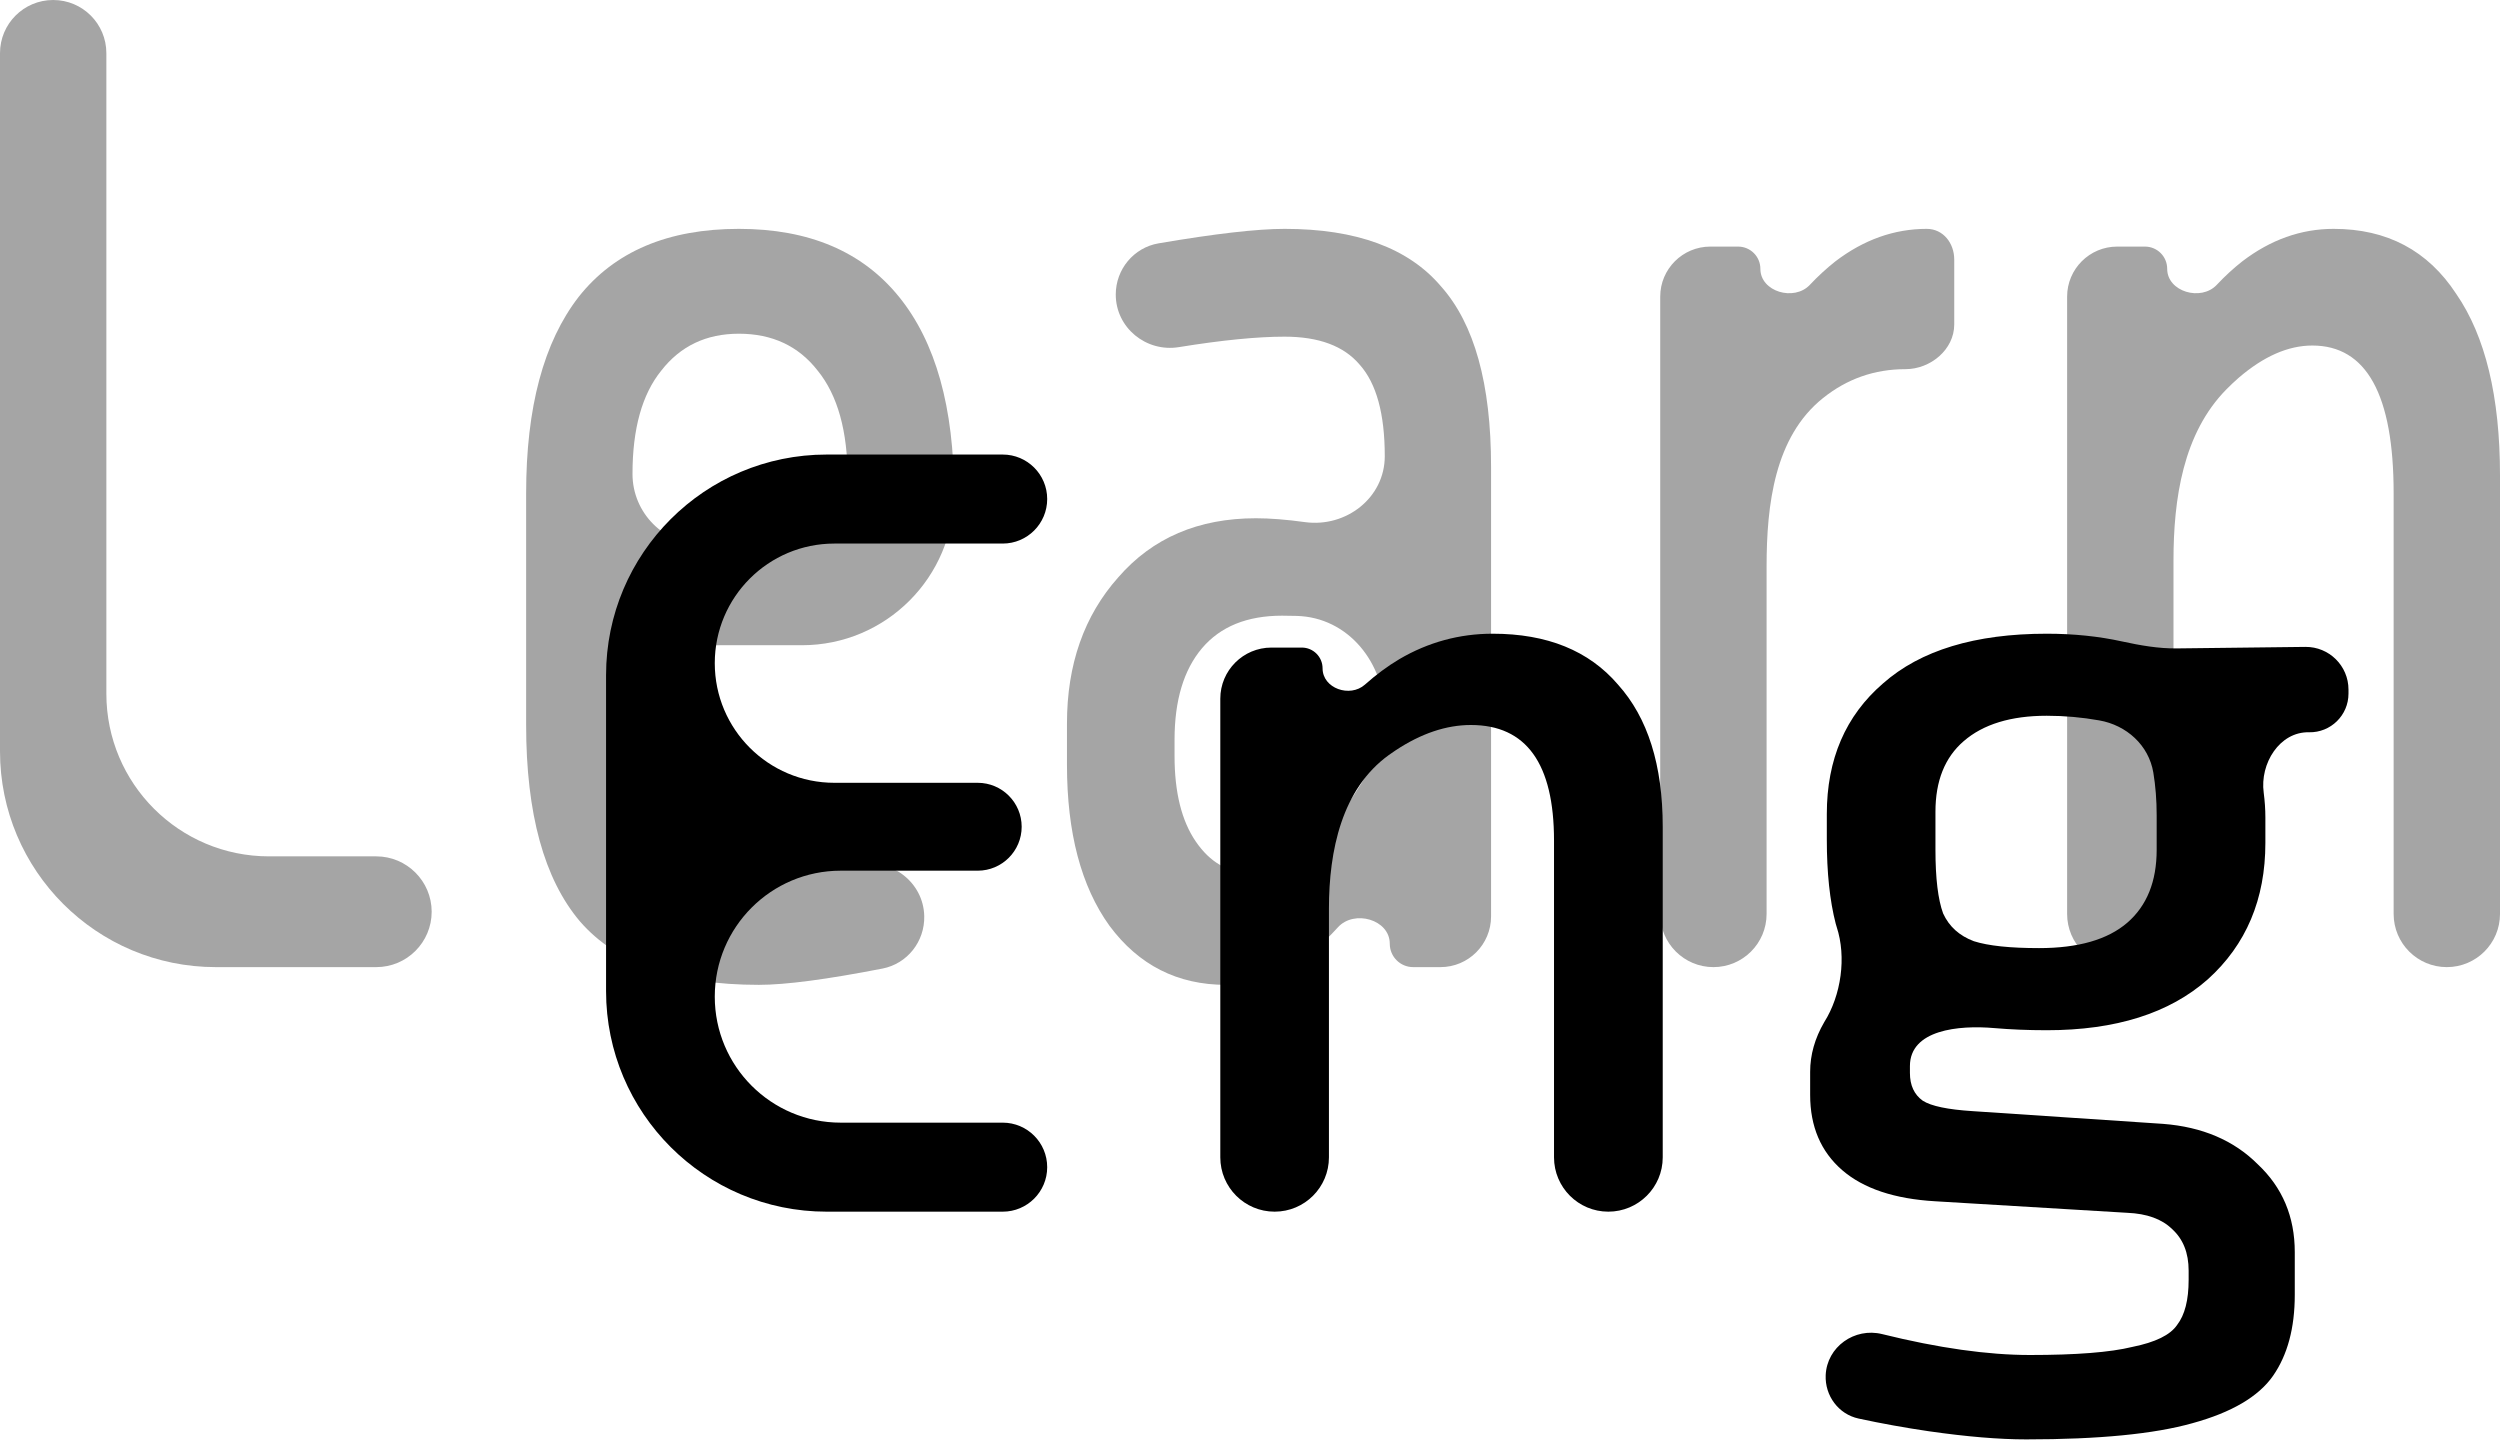
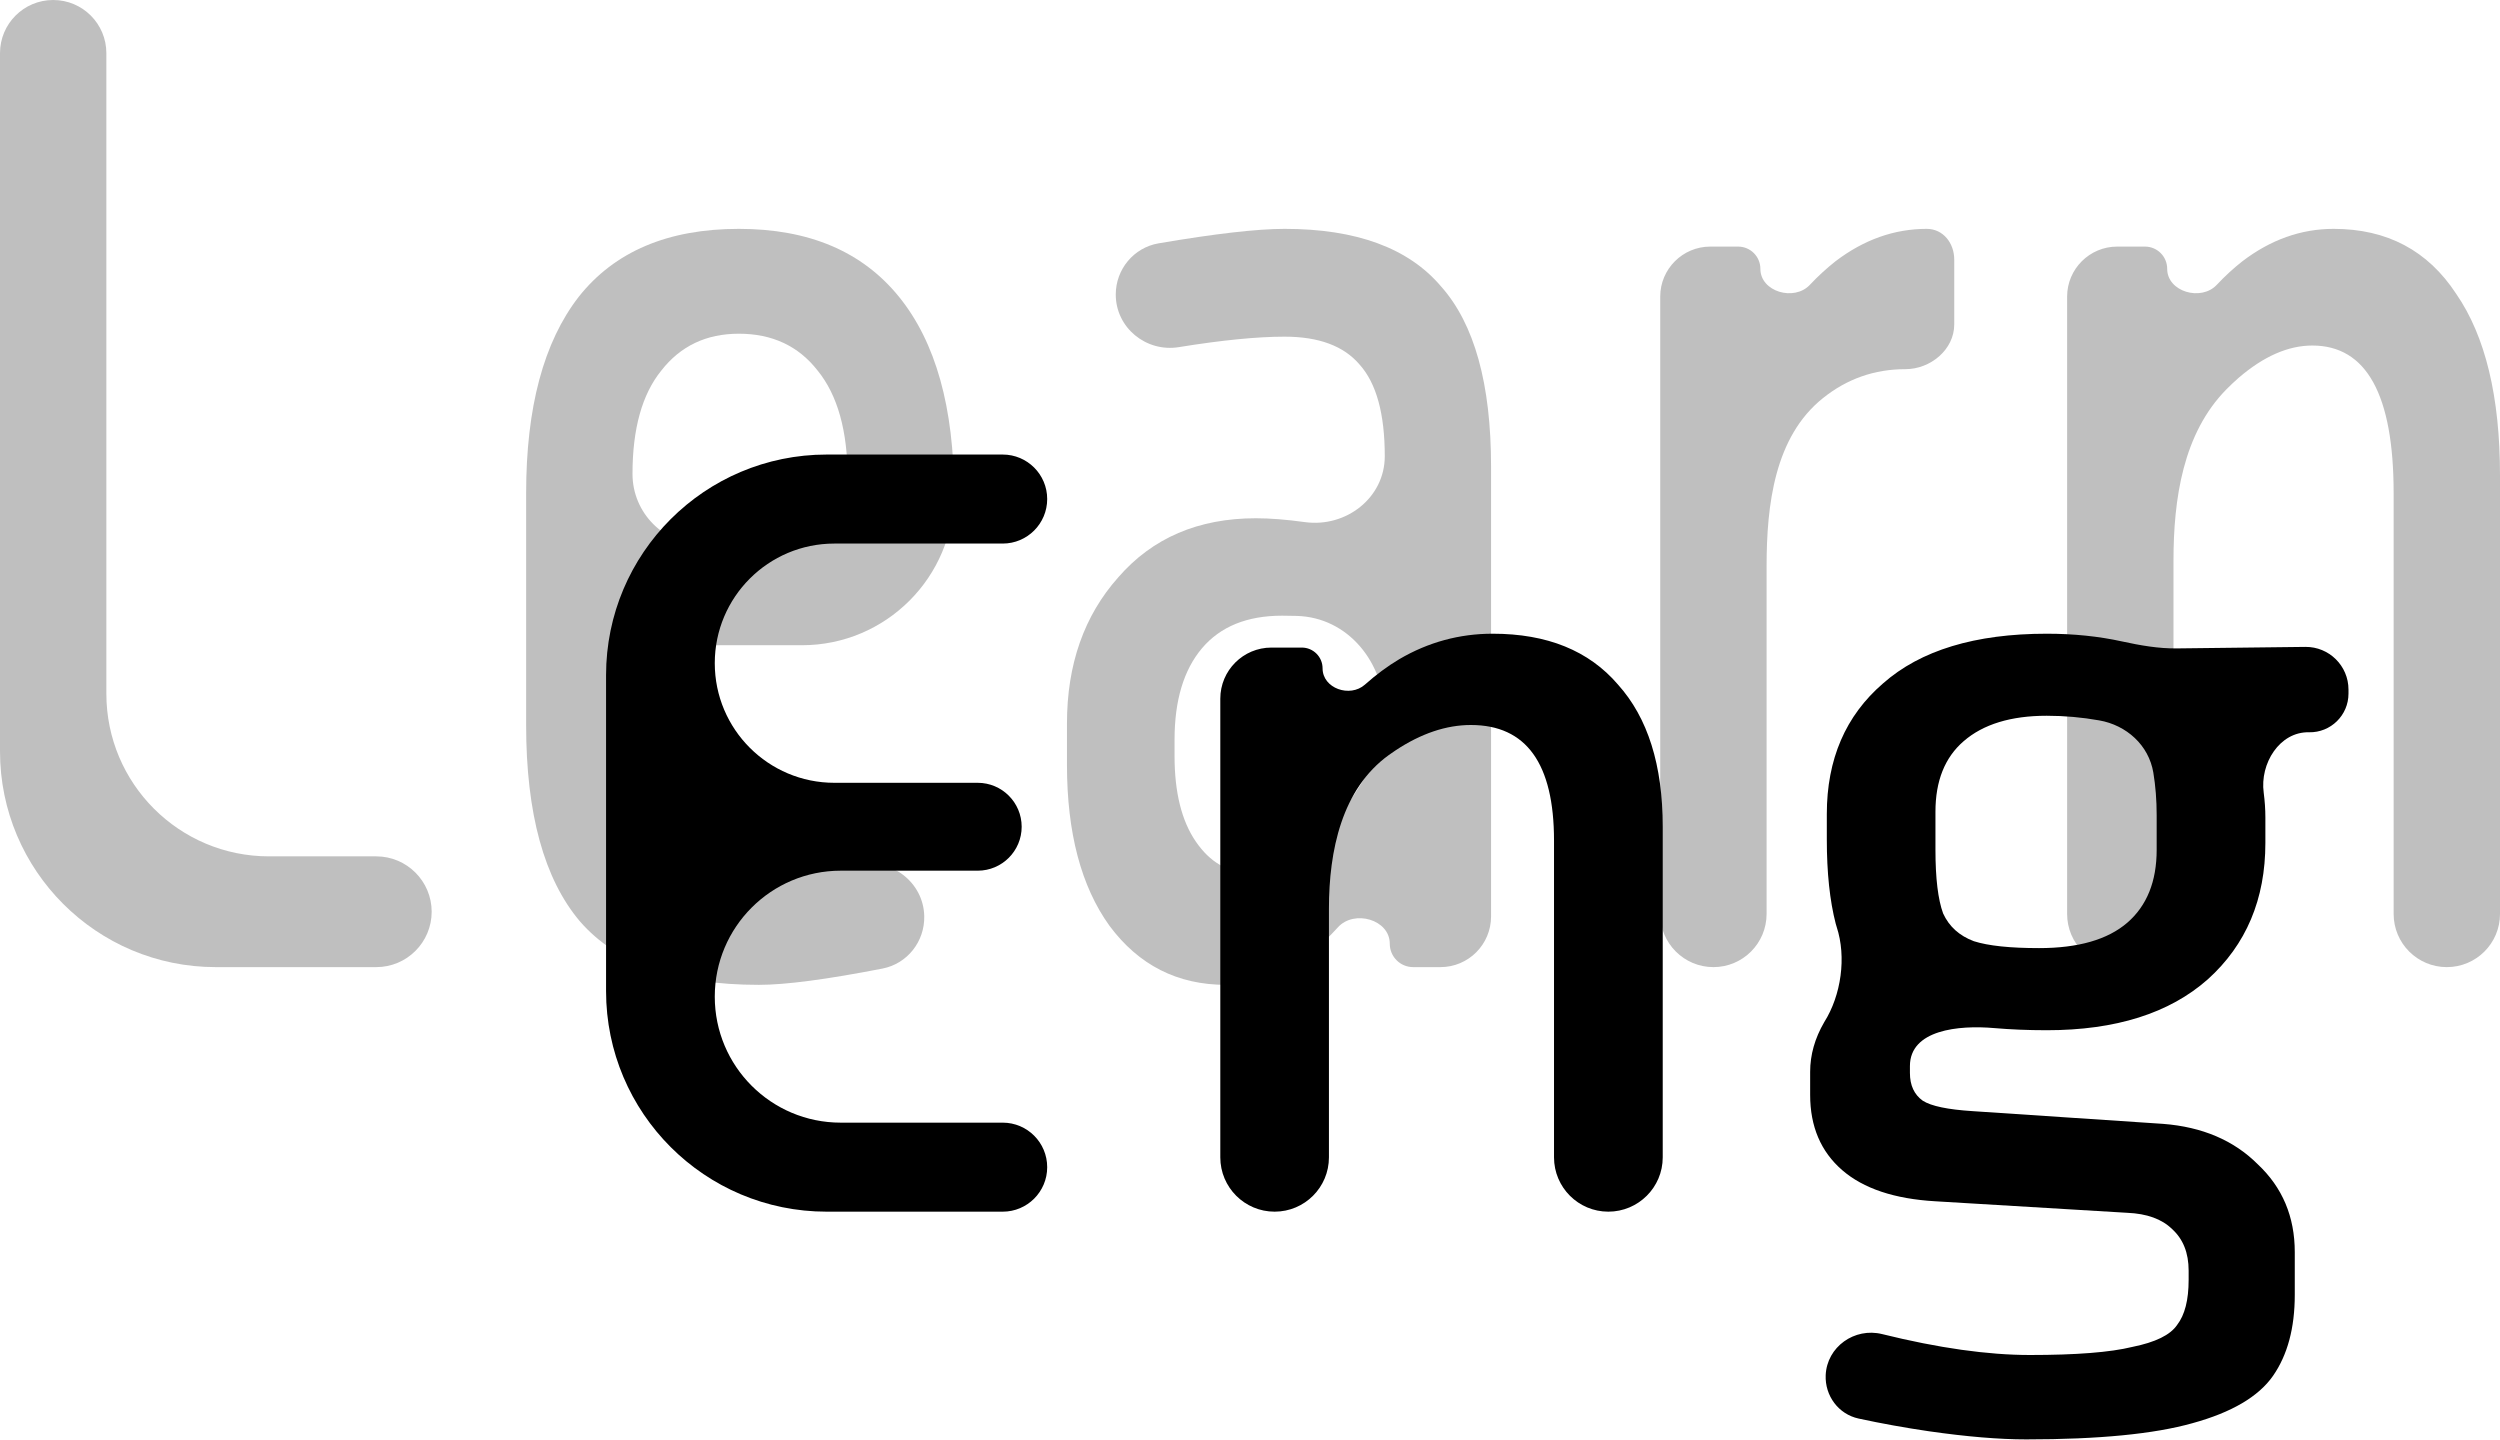
<svg xmlns="http://www.w3.org/2000/svg" width="33" height="19" viewBox="0 0 33 19" fill="none">
-   <path d="M0.702 0C1.09 0 1.404 0.314 1.404 0.702V9.157C1.404 10.343 2.365 11.304 3.551 11.304H4.967C5.37 11.304 5.698 11.632 5.698 12.035C5.698 12.439 5.37 12.766 4.967 12.766H2.849C1.275 12.766 0 11.491 0 9.917V0.702C0 0.314 0.314 0 0.702 0Z" fill="#A5A5A5" />
-   <path d="M9.753 3.021C10.678 3.021 11.382 3.32 11.867 3.918C12.351 4.515 12.593 5.379 12.593 6.51C12.593 7.618 11.694 8.517 10.586 8.517H9.499C8.864 8.517 8.349 9.032 8.349 9.667C8.349 10.33 8.481 10.811 8.745 11.109C9.021 11.395 9.45 11.538 10.033 11.538C10.406 11.538 10.839 11.494 11.333 11.406C11.771 11.328 12.19 11.647 12.2 12.092C12.208 12.427 11.977 12.721 11.649 12.785C10.915 12.928 10.372 13 10.017 13C8.927 13 8.14 12.721 7.655 12.162C7.182 11.603 6.945 10.739 6.945 9.57V6.51C6.945 5.379 7.176 4.515 7.639 3.918C8.112 3.32 8.817 3.021 9.753 3.021ZM9.753 4.405C9.323 4.405 8.982 4.567 8.729 4.892C8.476 5.204 8.349 5.659 8.349 6.256C8.349 6.773 8.768 7.192 9.284 7.192H10.312C10.797 7.192 11.189 6.799 11.189 6.315C11.189 5.691 11.057 5.217 10.793 4.892C10.54 4.567 10.193 4.405 9.753 4.405Z" fill="#A5A5A5" />
-   <path d="M16.957 3.021C17.904 3.021 18.592 3.274 19.022 3.781C19.462 4.275 19.682 5.067 19.682 6.159V12.097C19.682 12.467 19.383 12.766 19.014 12.766H18.654C18.483 12.766 18.345 12.628 18.345 12.457C18.345 12.137 17.874 12.004 17.66 12.241C17.203 12.747 16.71 13 16.181 13C15.543 13 15.031 12.74 14.645 12.22C14.271 11.701 14.084 10.992 14.084 10.096V9.55C14.084 8.771 14.31 8.127 14.761 7.621C15.212 7.101 15.818 6.841 16.578 6.841C16.764 6.841 16.98 6.858 17.226 6.892C17.769 6.966 18.279 6.57 18.279 6.022C18.279 5.464 18.169 5.061 17.948 4.814C17.739 4.567 17.409 4.444 16.957 4.444C16.594 4.444 16.129 4.49 15.562 4.582C15.129 4.653 14.728 4.326 14.728 3.888C14.728 3.555 14.965 3.268 15.294 3.212C16.038 3.085 16.593 3.021 16.957 3.021ZM16.924 8.127C16.462 8.127 16.11 8.27 15.867 8.556C15.625 8.842 15.504 9.245 15.504 9.765V9.979C15.504 10.46 15.598 10.837 15.785 11.109C15.972 11.382 16.209 11.519 16.495 11.519C16.792 11.519 17.095 11.369 17.403 11.07C17.665 10.815 17.907 10.477 18.132 10.057C18.233 9.867 18.279 9.653 18.279 9.438C18.279 8.753 17.799 8.147 17.114 8.13C17.052 8.128 16.988 8.127 16.924 8.127Z" fill="#A5A5A5" />
-   <path d="M25.433 3.021C25.65 3.021 25.796 3.209 25.796 3.427V4.283C25.796 4.614 25.483 4.873 25.152 4.873C24.744 4.873 24.381 5 24.062 5.256C23.425 5.766 23.319 6.661 23.319 7.477V12.064C23.319 12.452 23.005 12.766 22.617 12.766C22.23 12.766 21.915 12.452 21.915 12.064V3.915C21.915 3.551 22.211 3.255 22.576 3.255H22.943C23.105 3.255 23.237 3.386 23.237 3.549C23.237 3.851 23.683 3.981 23.89 3.76C23.999 3.644 24.112 3.541 24.227 3.45C24.602 3.164 25.004 3.021 25.433 3.021Z" fill="#A5A5A5" />
-   <path d="M30.804 3.021C31.508 3.021 32.048 3.307 32.422 3.879C32.807 4.437 33 5.236 33 6.276V12.064C33 12.452 32.686 12.766 32.298 12.766C31.91 12.766 31.596 12.452 31.596 12.064V6.51C31.596 5.21 31.238 4.561 30.523 4.561C30.203 4.561 29.879 4.704 29.548 4.989C29.495 5.036 29.442 5.085 29.391 5.137C28.815 5.72 28.69 6.585 28.69 7.403V12.064C28.69 12.452 28.375 12.766 27.988 12.766C27.6 12.766 27.286 12.452 27.286 12.064V3.915C27.286 3.551 27.582 3.255 27.947 3.255H28.313C28.476 3.255 28.607 3.386 28.607 3.549C28.607 3.851 29.054 3.981 29.261 3.76C29.37 3.644 29.482 3.541 29.598 3.45C29.972 3.164 30.374 3.021 30.804 3.021Z" fill="#A5A5A5" />
  <path d="M13.236 6C13.56 6 13.823 6.263 13.823 6.587C13.823 6.912 13.56 7.175 13.236 7.175H11.014C10.142 7.175 9.435 7.882 9.435 8.754C9.435 9.626 10.142 10.333 11.014 10.333H12.906C13.226 10.333 13.486 10.593 13.486 10.913C13.486 11.233 13.226 11.493 12.906 11.493H11.098C10.179 11.493 9.435 12.238 9.435 13.156C9.435 14.075 10.179 14.819 11.098 14.819H13.236C13.56 14.819 13.823 15.082 13.823 15.407C13.823 15.731 13.56 15.994 13.236 15.994H10.912C9.304 15.994 8 14.691 8 13.083V8.912C8 7.304 9.304 6 10.912 6H13.236Z" fill="black" />
  <path d="M19.703 8.365C20.423 8.365 20.974 8.589 21.357 9.036C21.751 9.474 21.948 10.099 21.948 10.913V15.277C21.948 15.673 21.626 15.994 21.23 15.994C20.834 15.994 20.513 15.673 20.513 15.277V11.096C20.513 10.079 20.147 9.57 19.416 9.57C19.09 9.57 18.758 9.682 18.42 9.906C18.39 9.926 18.361 9.946 18.333 9.966C17.712 10.414 17.542 11.228 17.542 11.993V15.277C17.542 15.673 17.221 15.994 16.825 15.994C16.429 15.994 16.108 15.673 16.108 15.277V9.223C16.108 8.85 16.41 8.548 16.783 8.548H17.184C17.335 8.548 17.458 8.671 17.458 8.822C17.458 9.087 17.819 9.213 18.017 9.037C18.162 8.908 18.313 8.795 18.471 8.701C18.853 8.477 19.264 8.365 19.703 8.365Z" fill="black" />
  <path d="M27.017 8.365C27.371 8.365 27.702 8.399 28.011 8.467C28.25 8.519 28.492 8.562 28.736 8.559L30.431 8.539C30.744 8.536 31 8.789 31 9.102V9.156C31 9.442 30.765 9.672 30.479 9.666C30.091 9.657 29.828 10.079 29.881 10.464C29.895 10.572 29.903 10.681 29.903 10.791V11.127C29.903 11.869 29.65 12.47 29.143 12.927C28.637 13.375 27.928 13.599 27.017 13.599C26.767 13.599 26.537 13.589 26.327 13.571C25.851 13.529 25.211 13.594 25.211 14.072V14.163C25.211 14.326 25.267 14.448 25.38 14.529C25.492 14.601 25.711 14.646 26.038 14.667L28.553 14.835C29.07 14.875 29.487 15.053 29.802 15.368C30.128 15.674 30.291 16.06 30.291 16.528V17.093C30.291 17.53 30.195 17.886 30.004 18.161C29.813 18.435 29.458 18.644 28.941 18.786C28.434 18.929 27.703 19 26.747 19C26.387 19 25.959 18.964 25.464 18.893C25.144 18.846 24.834 18.79 24.534 18.725C24.268 18.668 24.088 18.424 24.099 18.153C24.115 17.778 24.48 17.52 24.844 17.61C25.587 17.794 26.238 17.886 26.797 17.886C27.405 17.886 27.855 17.851 28.148 17.779C28.451 17.718 28.648 17.622 28.738 17.489C28.84 17.357 28.89 17.159 28.89 16.894V16.772C28.89 16.538 28.817 16.355 28.671 16.223C28.536 16.091 28.339 16.02 28.08 16.009L25.548 15.857C25.008 15.826 24.597 15.689 24.316 15.445C24.035 15.201 23.894 14.87 23.894 14.453V14.148C23.894 13.924 23.956 13.705 24.08 13.492C24.304 13.137 24.375 12.634 24.244 12.235C24.24 12.222 24.236 12.209 24.232 12.195C24.153 11.89 24.114 11.518 24.114 11.081V10.745C24.114 10.023 24.361 9.448 24.856 9.021C25.351 8.584 26.072 8.365 27.017 8.365ZM27.017 9.448C26.544 9.448 26.178 9.56 25.92 9.784C25.672 9.998 25.548 10.308 25.548 10.715V11.218C25.548 11.595 25.582 11.874 25.649 12.057C25.728 12.23 25.863 12.352 26.055 12.424C26.246 12.485 26.533 12.515 26.915 12.515C27.433 12.515 27.821 12.403 28.08 12.18C28.339 11.956 28.468 11.635 28.468 11.218V10.761C28.468 10.561 28.453 10.373 28.424 10.198C28.363 9.836 28.07 9.572 27.709 9.509C27.484 9.469 27.253 9.448 27.017 9.448Z" fill="black" />
+   <path d="M0.702 0C1.09 0 1.404 0.314 1.404 0.702V9.157C1.404 10.343 2.365 11.304 3.551 11.304H4.967C5.37 11.304 5.698 11.632 5.698 12.035C5.698 12.439 5.37 12.766 4.967 12.766H2.849C1.275 12.766 0 11.491 0 9.917V0.702C0 0.314 0.314 0 0.702 0Z" fill="black" fill-opacity="0.25" />
+   <path d="M9.753 3.021C10.678 3.021 11.382 3.32 11.867 3.918C12.351 4.515 12.593 5.379 12.593 6.51C12.593 7.618 11.694 8.517 10.586 8.517H9.499C8.864 8.517 8.349 9.032 8.349 9.667C8.349 10.33 8.481 10.811 8.745 11.109C9.021 11.395 9.45 11.538 10.033 11.538C10.406 11.538 10.839 11.494 11.333 11.406C11.771 11.328 12.19 11.647 12.2 12.092C12.208 12.427 11.977 12.721 11.649 12.785C10.915 12.928 10.372 13 10.017 13C8.927 13 8.14 12.721 7.655 12.162C7.182 11.603 6.945 10.739 6.945 9.57V6.51C6.945 5.379 7.176 4.515 7.639 3.918C8.112 3.32 8.817 3.021 9.753 3.021ZM9.753 4.405C9.323 4.405 8.982 4.567 8.729 4.892C8.476 5.204 8.349 5.659 8.349 6.256C8.349 6.773 8.768 7.192 9.284 7.192H10.312C10.797 7.192 11.189 6.799 11.189 6.315C11.189 5.691 11.057 5.217 10.793 4.892C10.54 4.567 10.193 4.405 9.753 4.405Z" fill="black" fill-opacity="0.25" />
+   <path d="M16.957 3.021C17.904 3.021 18.592 3.274 19.022 3.781C19.462 4.275 19.682 5.067 19.682 6.159V12.097C19.682 12.467 19.383 12.766 19.014 12.766H18.654C18.483 12.766 18.345 12.628 18.345 12.457C18.345 12.137 17.874 12.004 17.66 12.241C17.203 12.747 16.71 13 16.181 13C15.543 13 15.031 12.74 14.645 12.22C14.271 11.701 14.084 10.992 14.084 10.096V9.55C14.084 8.771 14.31 8.127 14.761 7.621C15.212 7.101 15.818 6.841 16.578 6.841C16.764 6.841 16.98 6.858 17.226 6.892C17.769 6.966 18.279 6.57 18.279 6.022C18.279 5.464 18.169 5.061 17.948 4.814C17.739 4.567 17.409 4.444 16.957 4.444C16.594 4.444 16.129 4.49 15.562 4.582C15.129 4.653 14.728 4.326 14.728 3.888C14.728 3.555 14.965 3.268 15.294 3.212C16.038 3.085 16.593 3.021 16.957 3.021ZM16.924 8.127C16.462 8.127 16.11 8.27 15.867 8.556C15.625 8.842 15.504 9.245 15.504 9.765V9.979C15.504 10.46 15.598 10.837 15.785 11.109C15.972 11.382 16.209 11.519 16.495 11.519C16.792 11.519 17.095 11.369 17.403 11.07C17.665 10.815 17.907 10.477 18.132 10.057C18.233 9.867 18.279 9.653 18.279 9.438C18.279 8.753 17.799 8.147 17.114 8.13C17.052 8.128 16.988 8.127 16.924 8.127Z" fill="black" fill-opacity="0.25" />
+   <path d="M25.433 3.021C25.65 3.021 25.796 3.209 25.796 3.427V4.283C25.796 4.614 25.483 4.873 25.152 4.873C24.744 4.873 24.381 5 24.062 5.256C23.425 5.766 23.319 6.661 23.319 7.477V12.064C23.319 12.452 23.005 12.766 22.617 12.766C22.23 12.766 21.915 12.452 21.915 12.064V3.915C21.915 3.551 22.211 3.255 22.576 3.255H22.943C23.105 3.255 23.237 3.386 23.237 3.549C23.237 3.851 23.683 3.981 23.89 3.76C23.999 3.644 24.112 3.541 24.227 3.45C24.602 3.164 25.004 3.021 25.433 3.021Z" fill="black" fill-opacity="0.25" />
+   <path d="M30.804 3.021C31.508 3.021 32.048 3.307 32.422 3.879C32.807 4.437 33 5.236 33 6.276V12.064C33 12.452 32.686 12.766 32.298 12.766C31.91 12.766 31.596 12.452 31.596 12.064V6.51C31.596 5.21 31.238 4.561 30.523 4.561C30.203 4.561 29.879 4.704 29.548 4.989C29.495 5.036 29.442 5.085 29.391 5.137C28.815 5.72 28.69 6.585 28.69 7.403V12.064C28.69 12.452 28.375 12.766 27.988 12.766C27.6 12.766 27.286 12.452 27.286 12.064V3.915C27.286 3.551 27.582 3.255 27.947 3.255H28.313C28.476 3.255 28.607 3.386 28.607 3.549C28.607 3.851 29.054 3.981 29.261 3.76C29.37 3.644 29.482 3.541 29.598 3.45C29.972 3.164 30.374 3.021 30.804 3.021Z" fill="black" fill-opacity="0.25" />
</svg>
